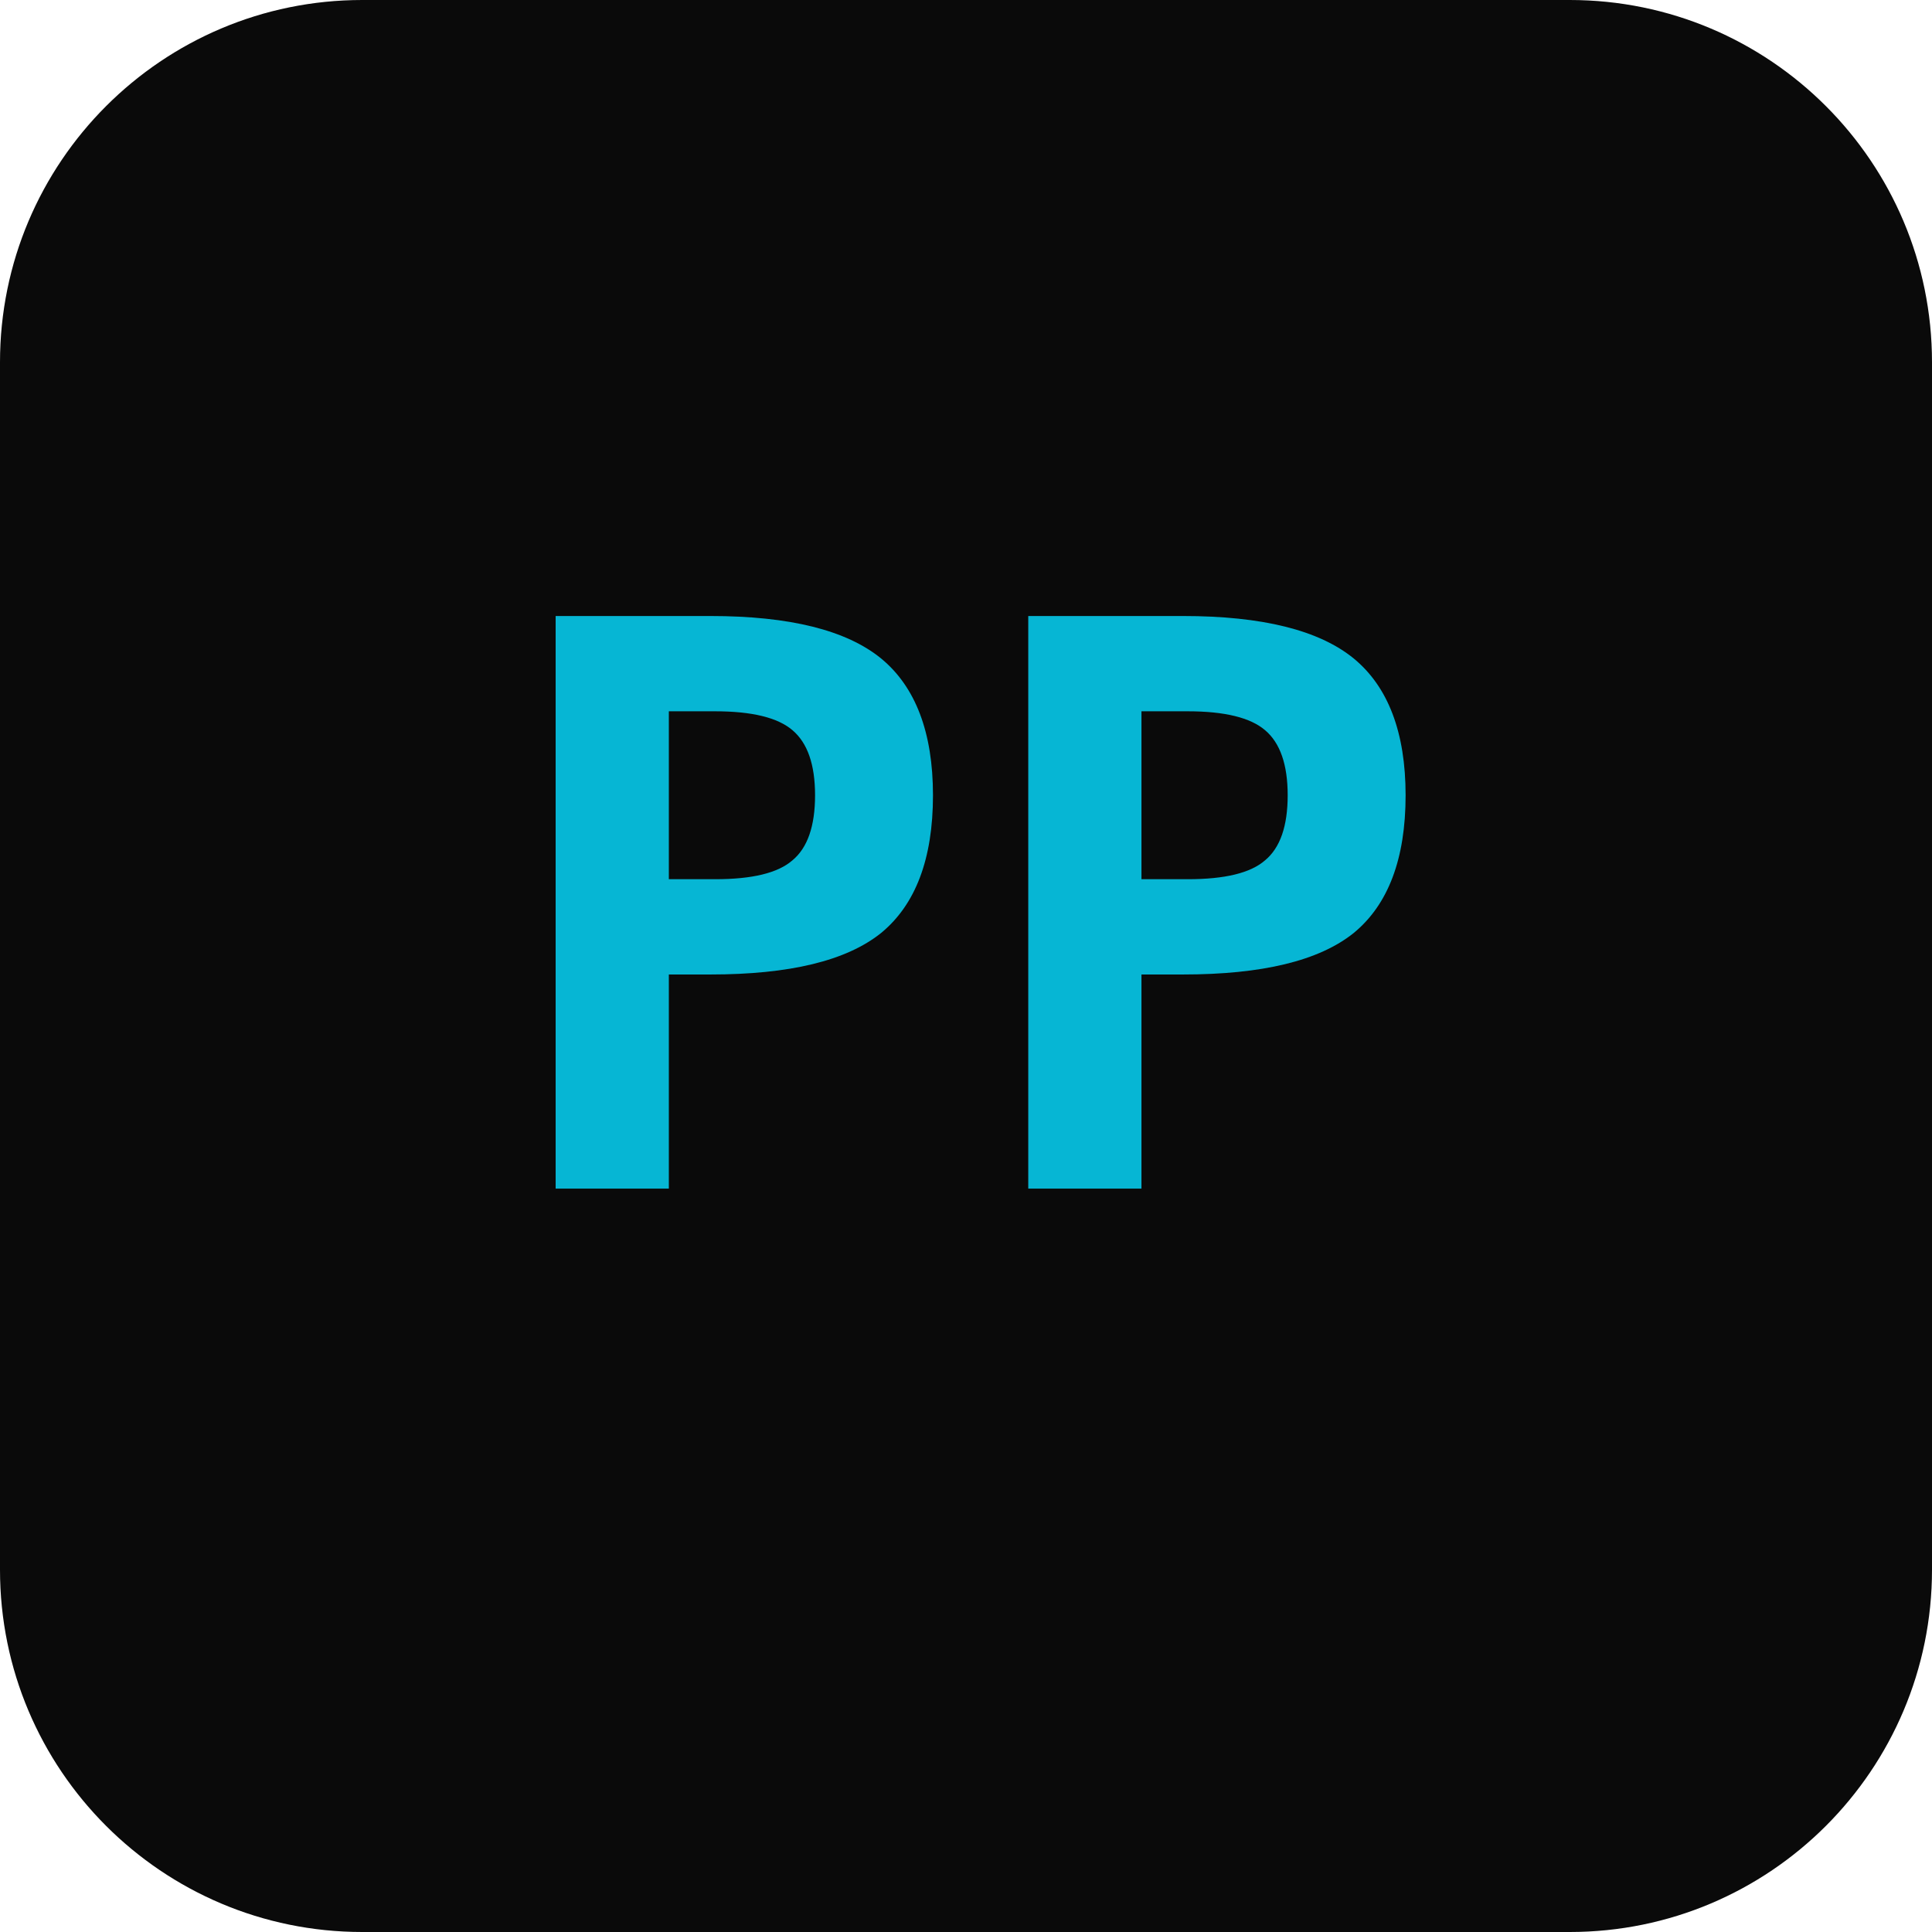
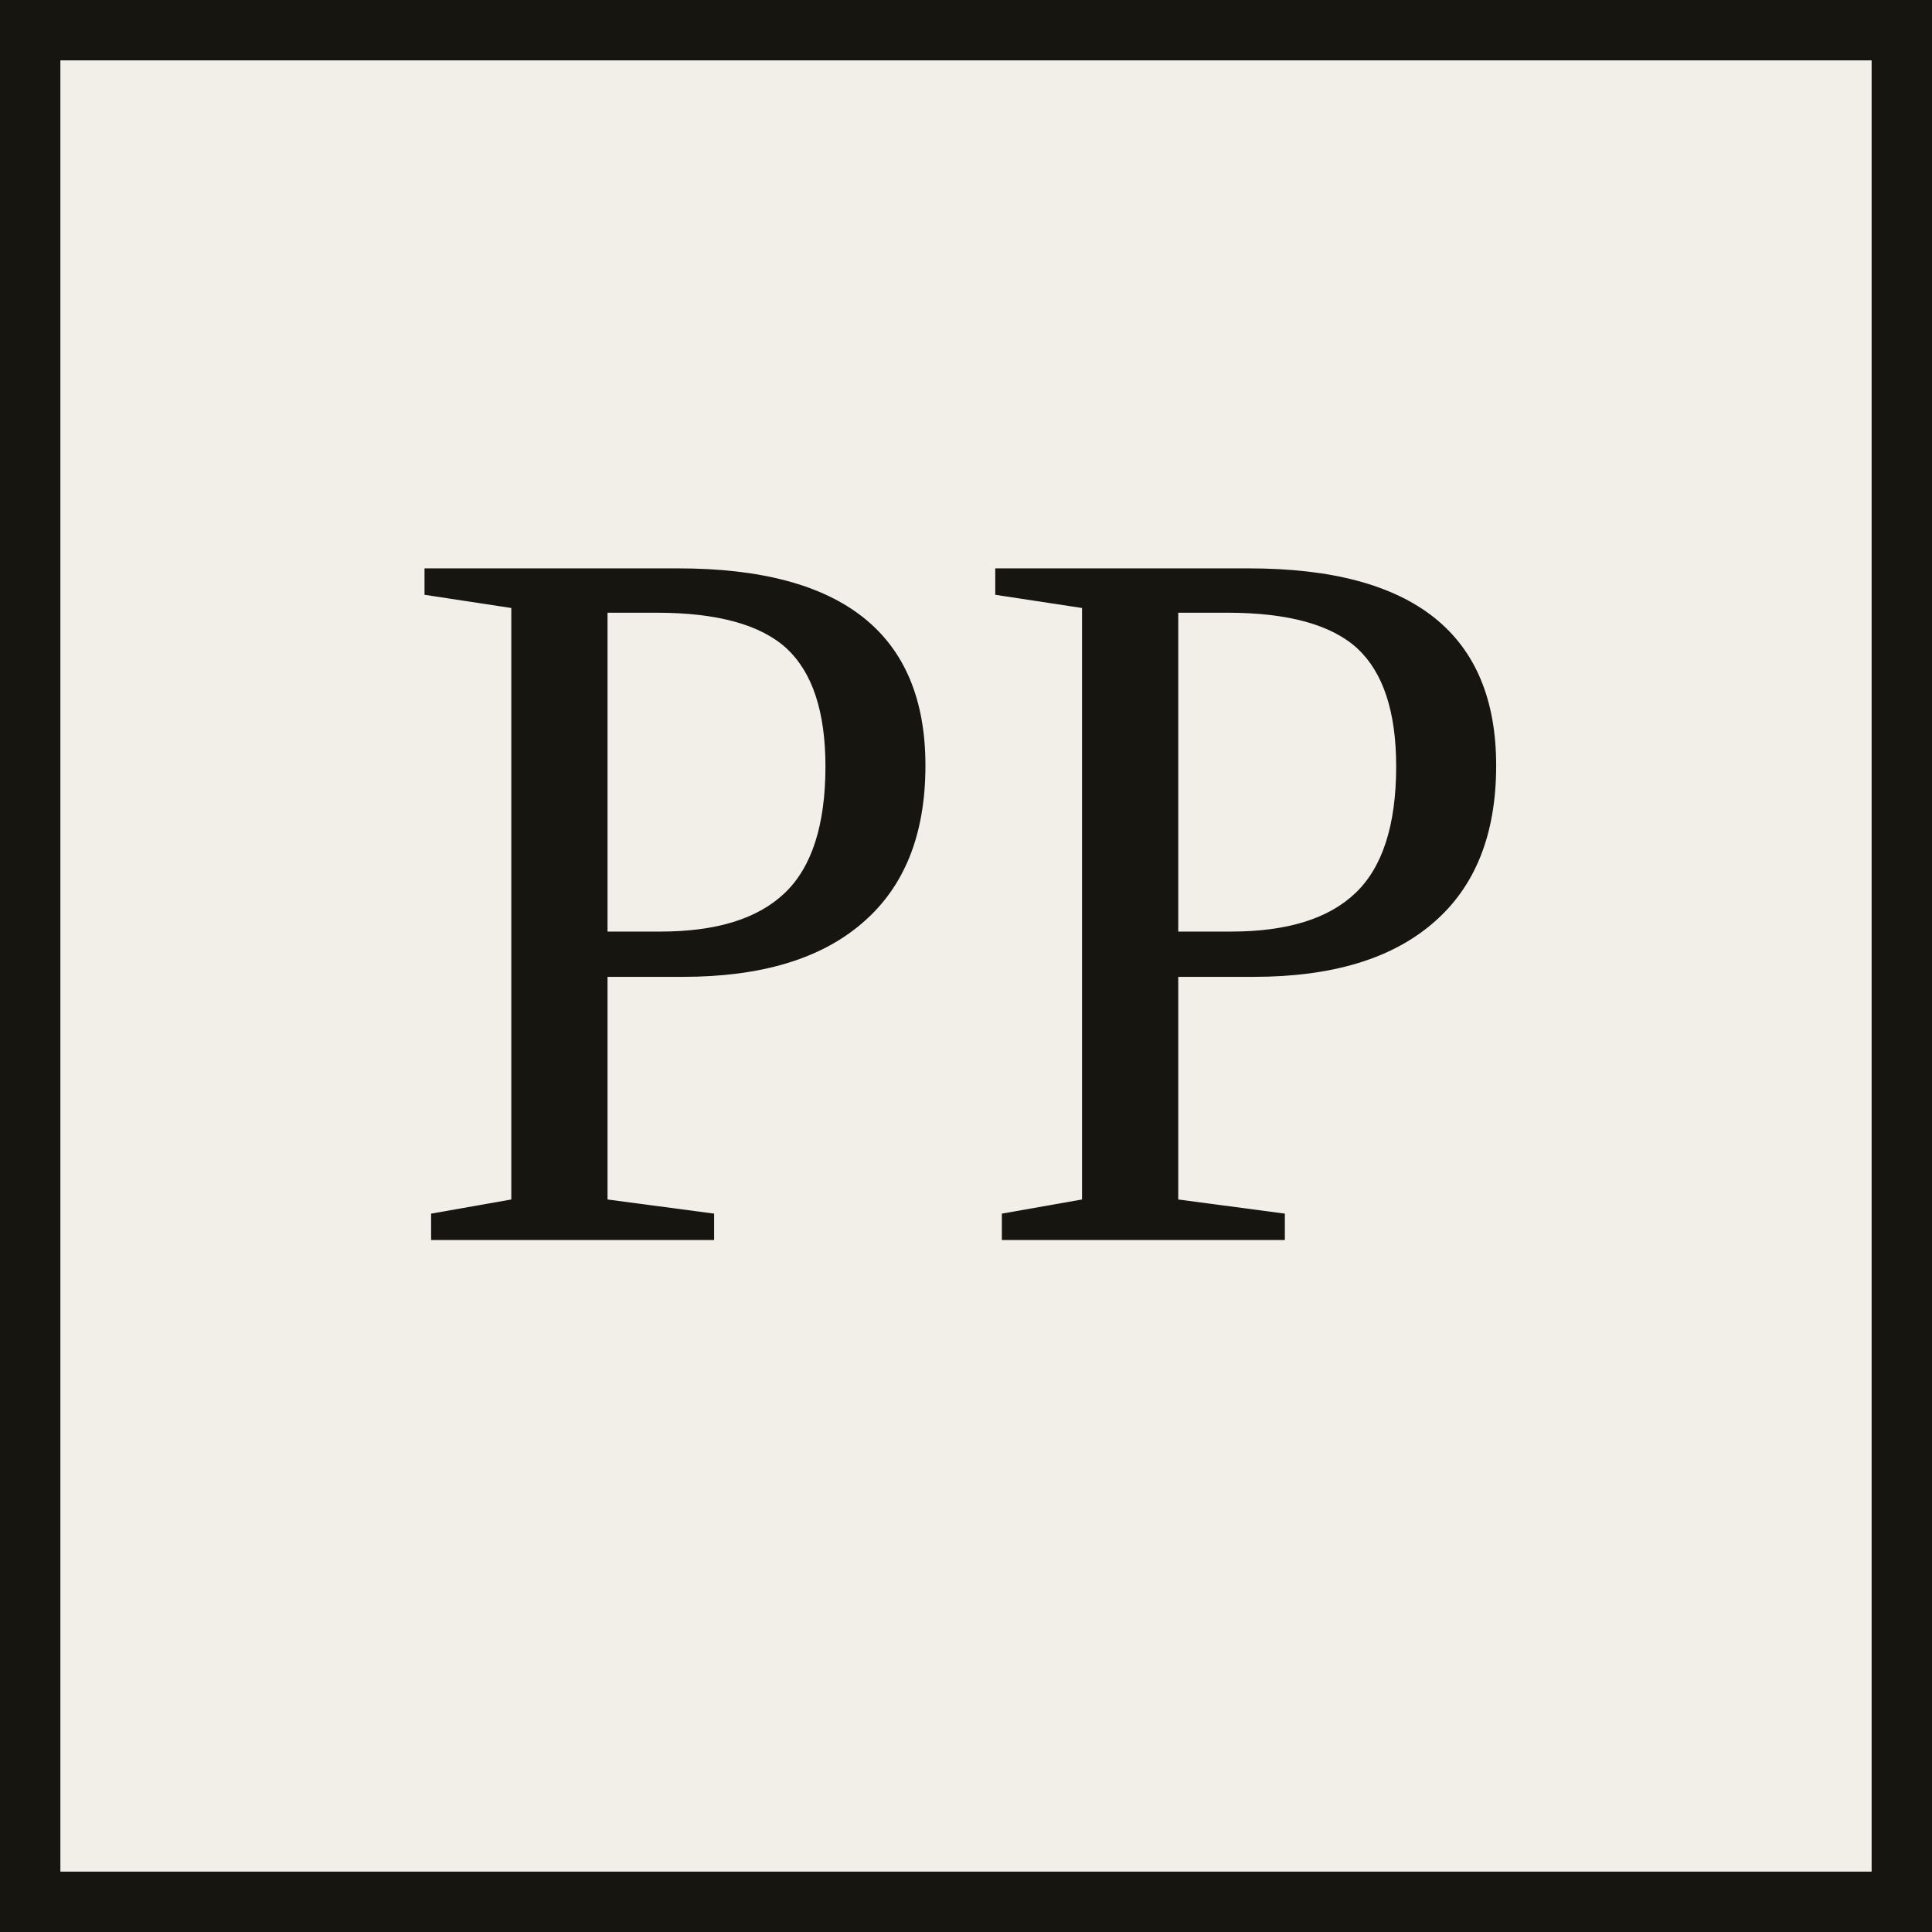
<svg xmlns="http://www.w3.org/2000/svg" viewBox="0 0 32 32">
-   <rect width="32" height="32" rx="6" fill="#0a0a0a" />
-   <text x="50%" y="50%" dominant-baseline="middle" text-anchor="middle" font-family="monospace" font-weight="700" font-size="13" fill="#06b6d4">PP</text>
+   <rect width="32" height="32" fill="#f2efe8" />
+   <rect x="0.5" y="0.5" width="31" height="31" fill="none" stroke="#16150f" />
+   <text x="50%" y="52%" dominant-baseline="middle" text-anchor="middle" font-family="Georgia, 'Times New Roman', serif" font-size="17" fill="#16150f">PP</text>
</svg>
